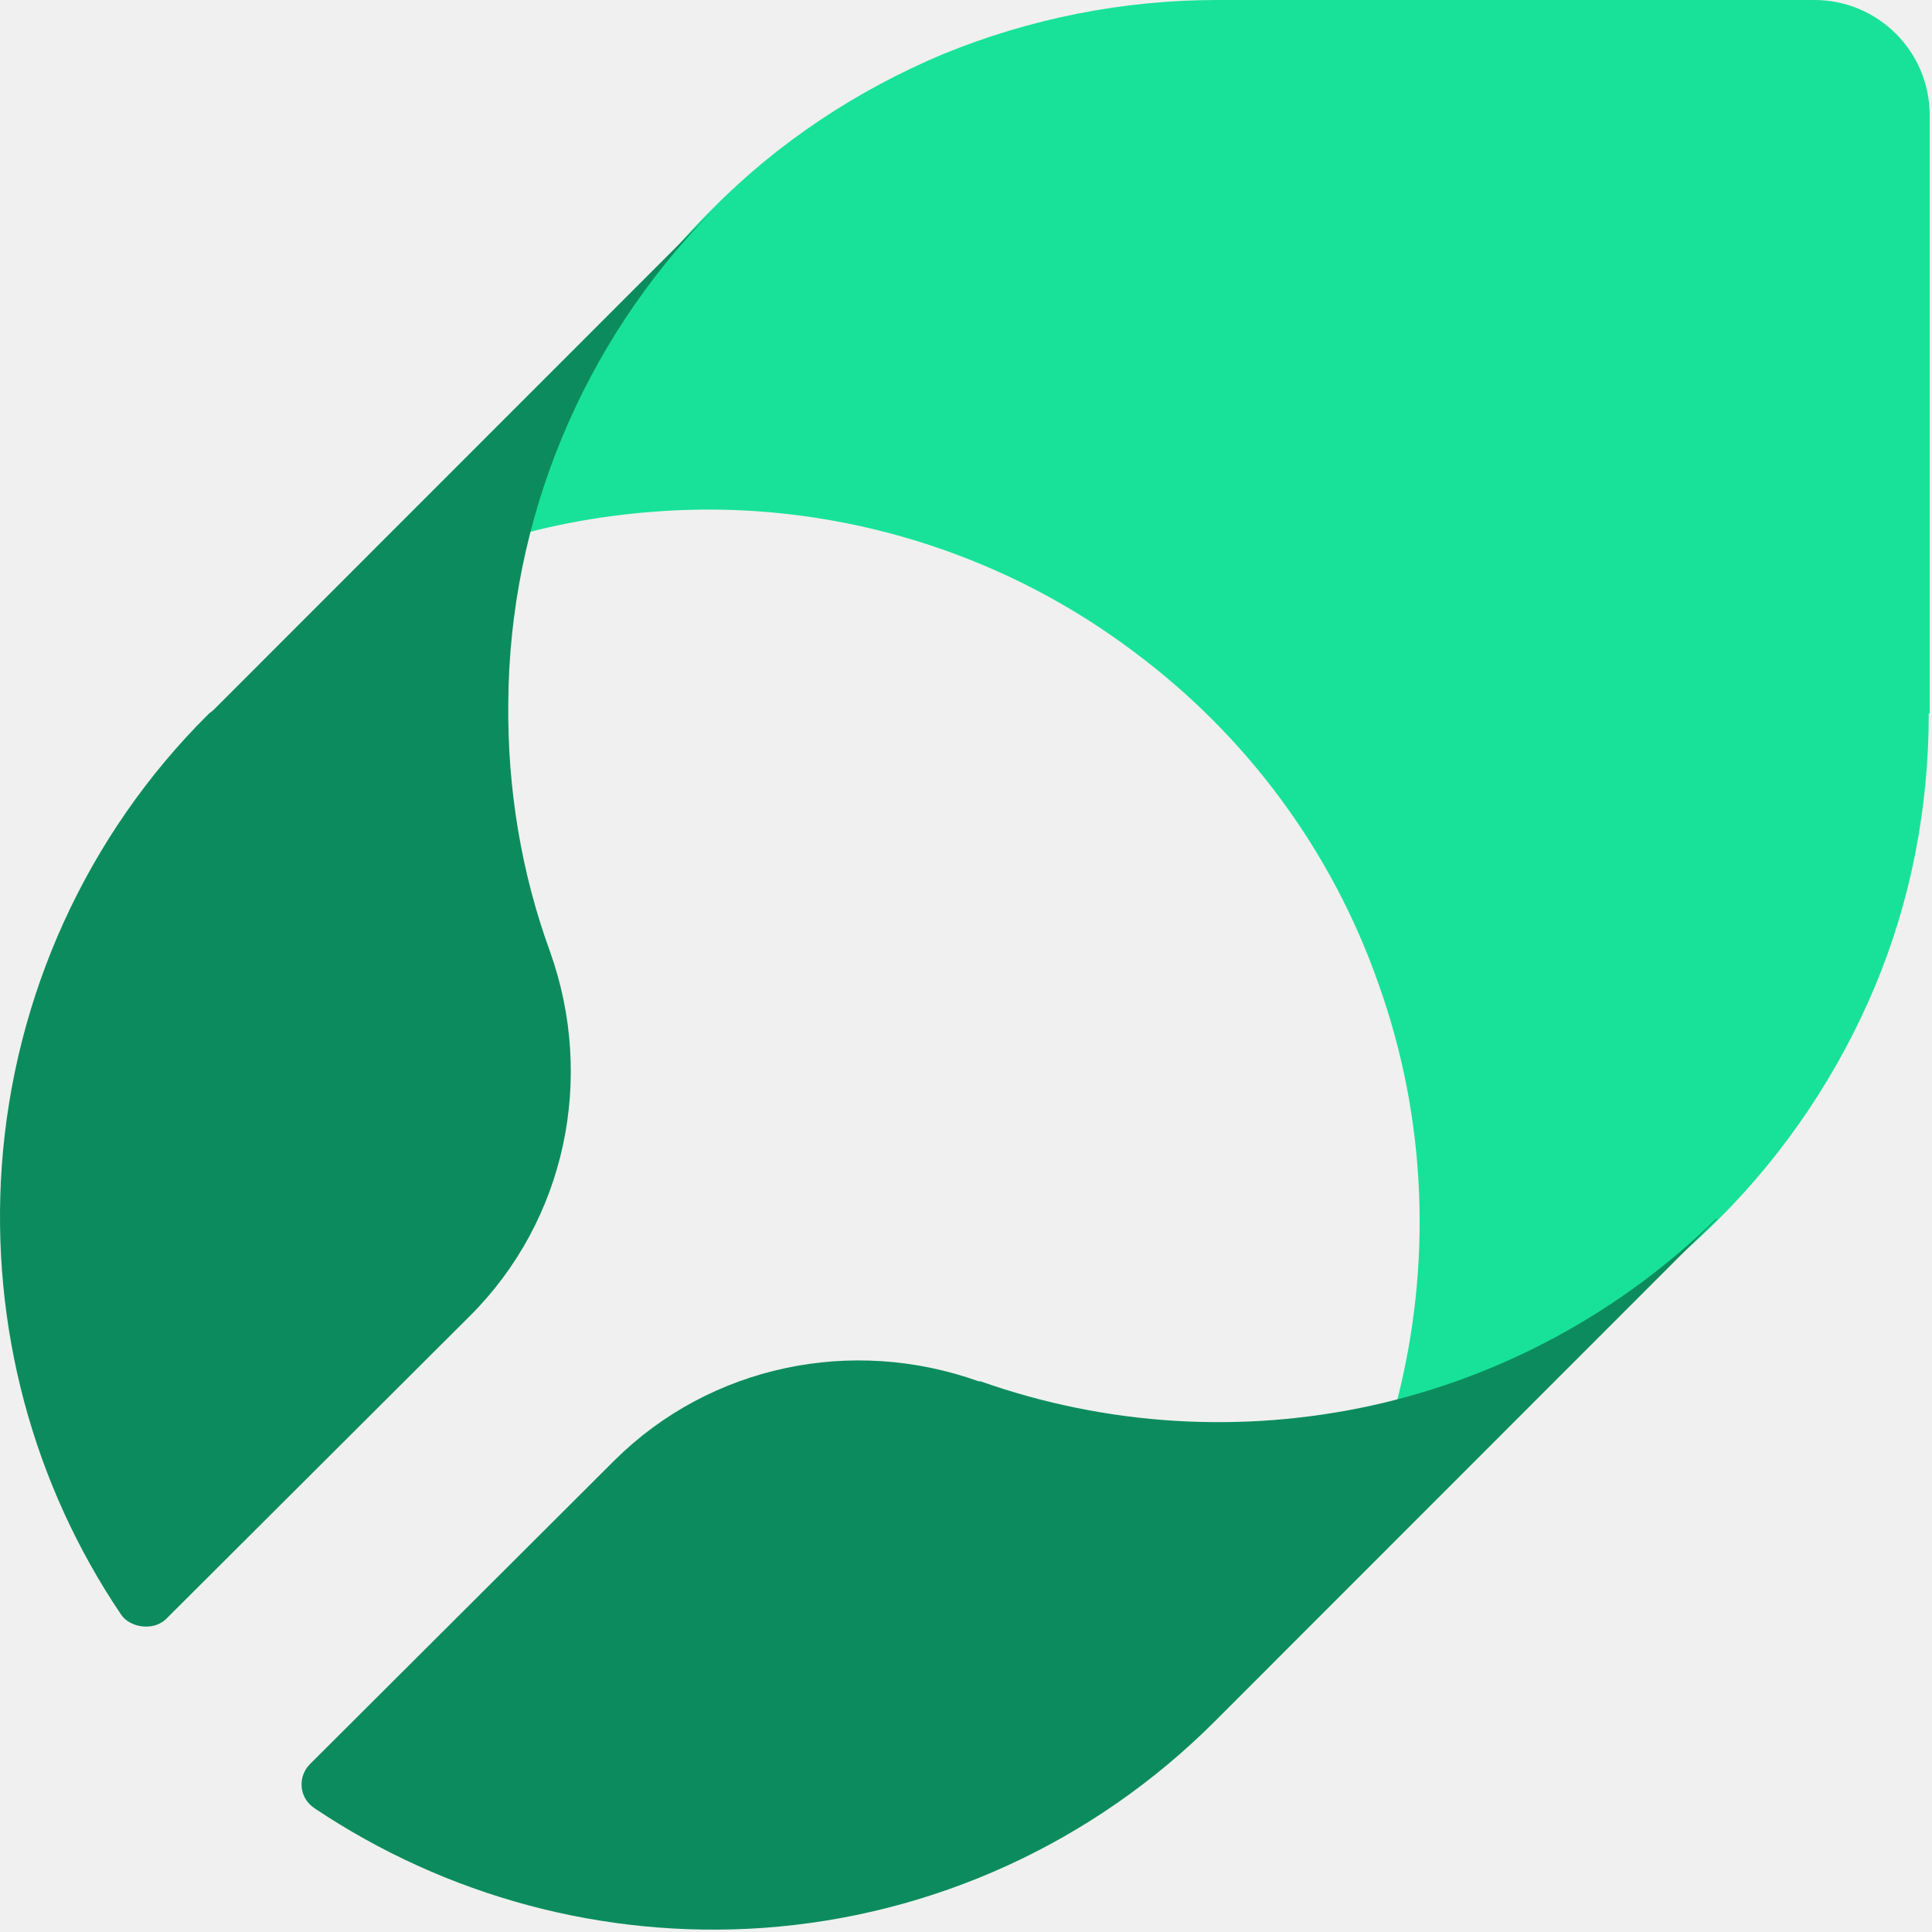
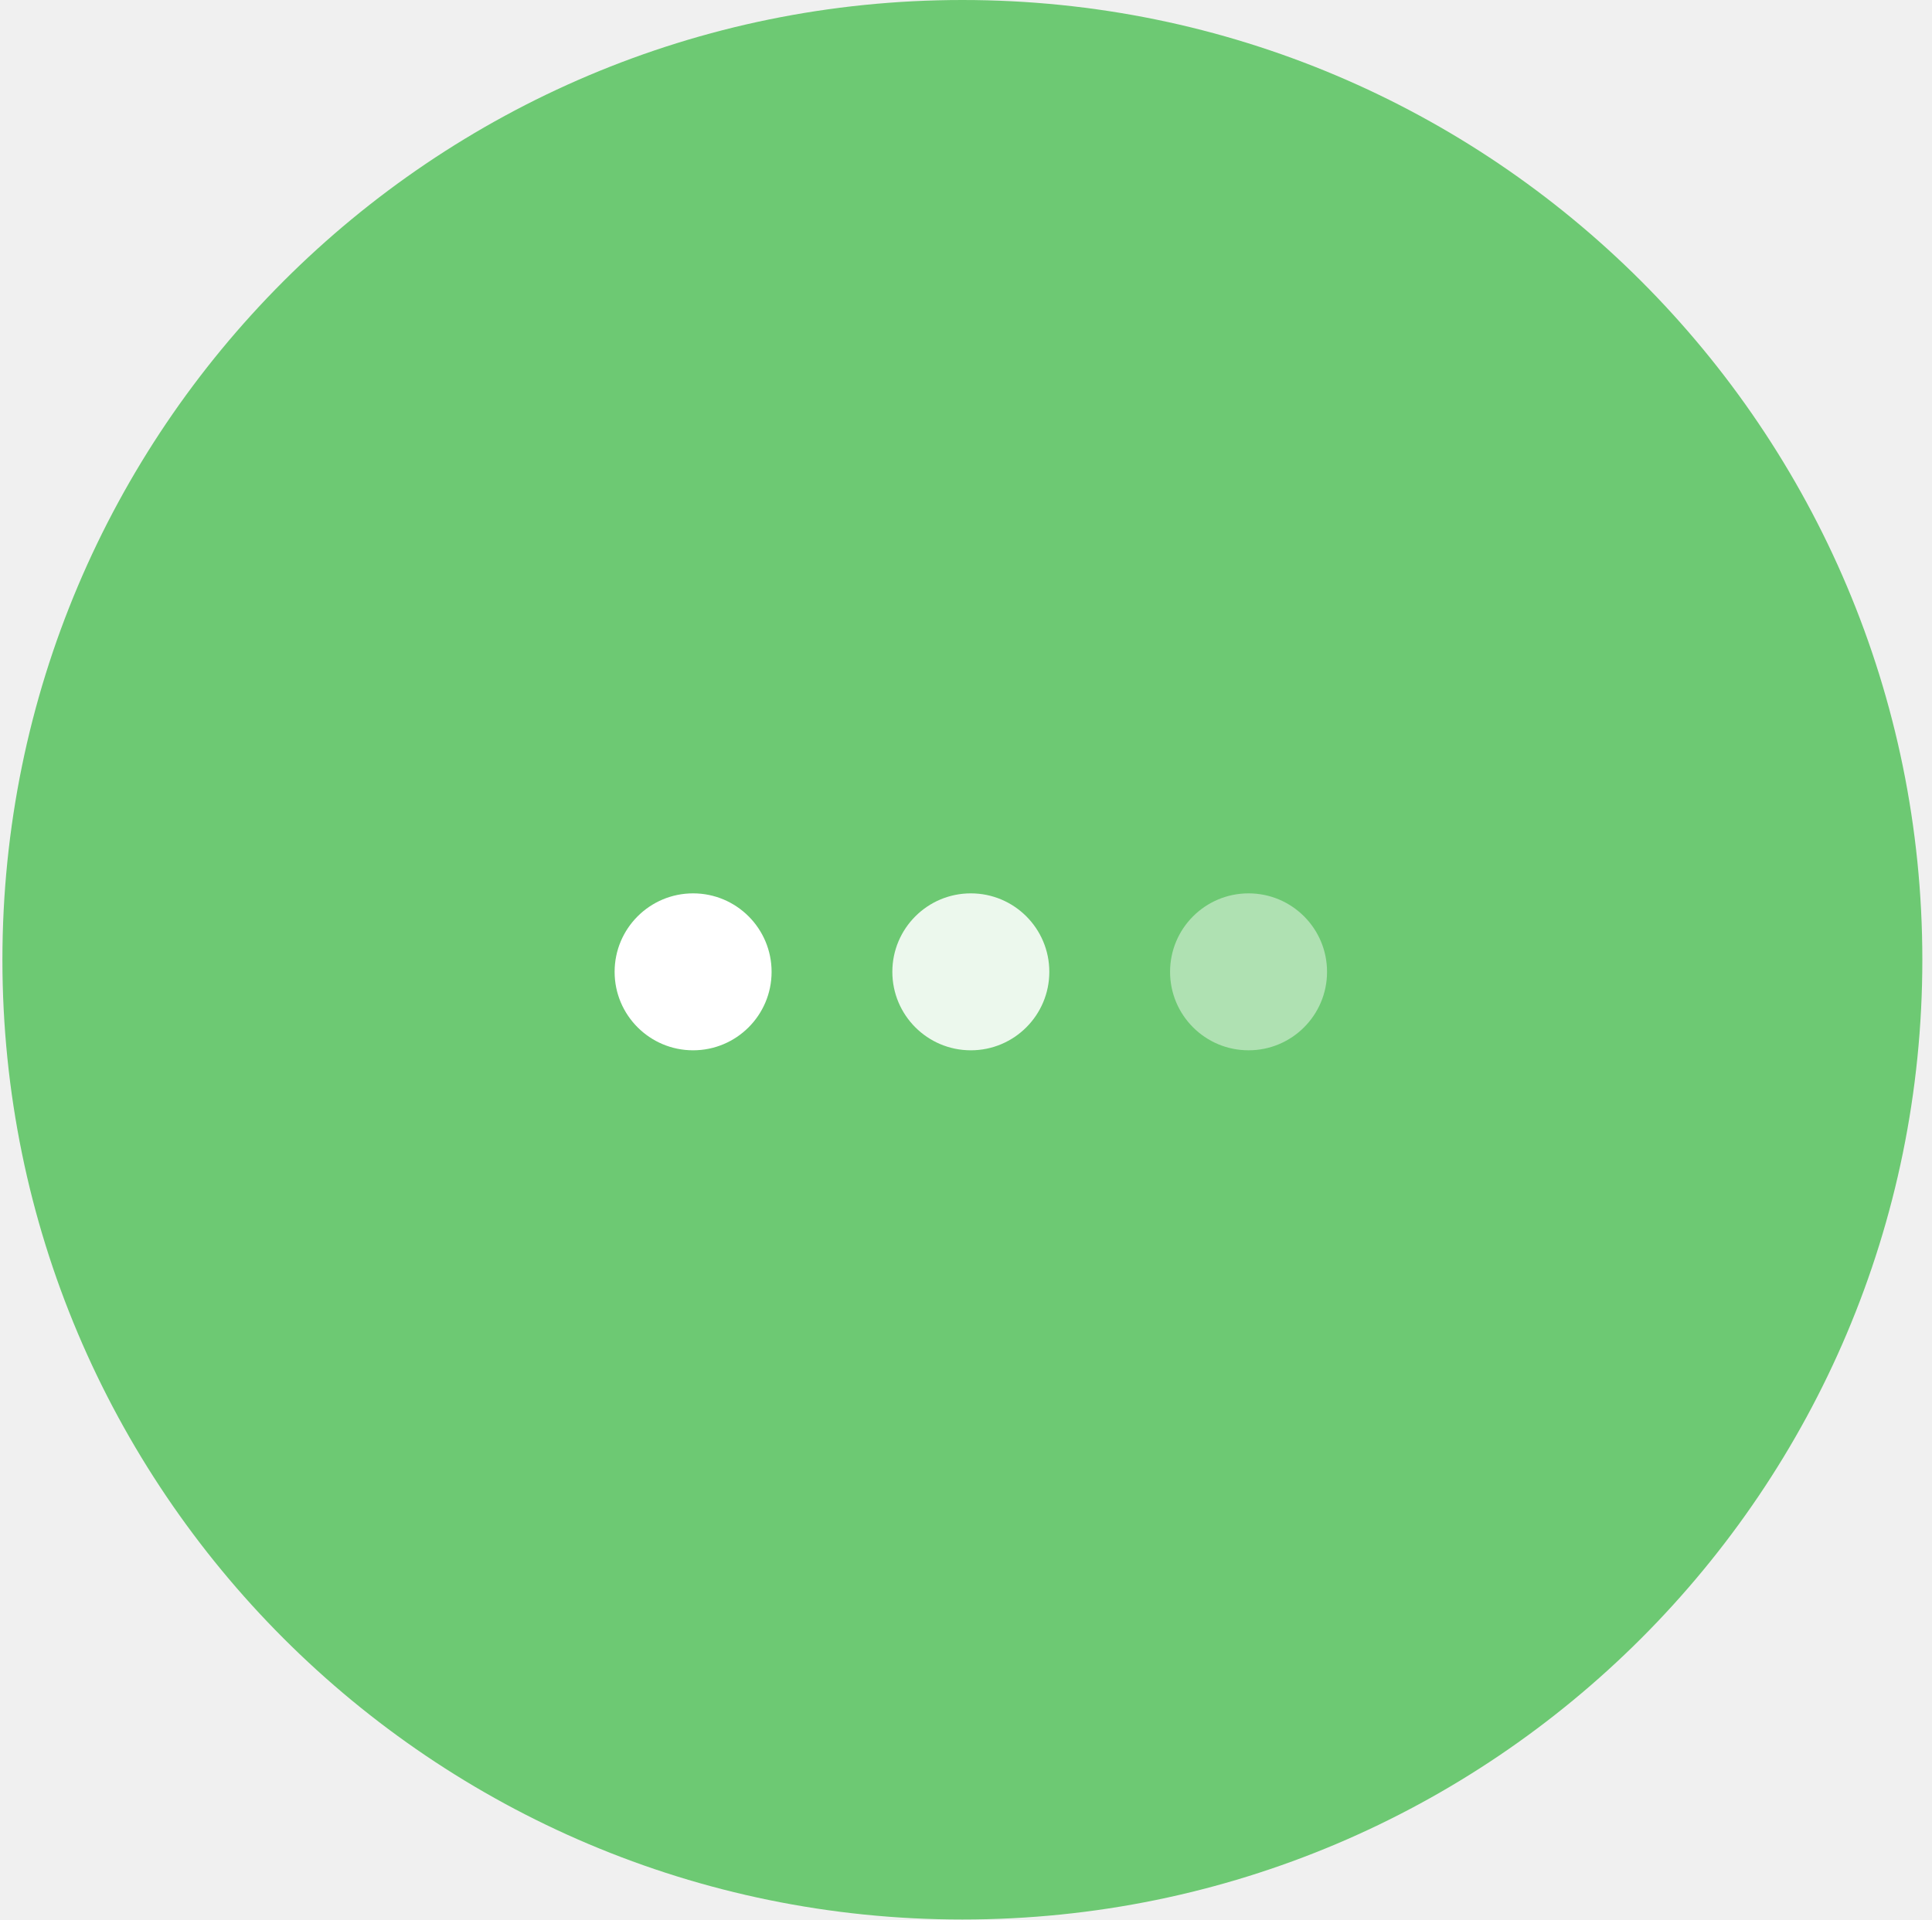
- <svg xmlns="http://www.w3.org/2000/svg" width="502" height="502" viewBox="0 0 502 502" fill="none">
-   <path d="M501.402 185.33V29.962C501.402 13.29 487.876 0 471.453 0H316.156C291.763 0 267.611 4.832 245.15 14.014C222.689 23.438 202.16 36.969 185.012 54.367L183.804 55.575C161.101 78.53 144.92 107.042 136.708 138.454C151.441 134.588 166.656 132.655 181.871 132.413C222.447 131.93 262.298 144.978 294.661 169.383C323.885 191.13 346.104 221.092 358.18 255.645C370.739 290.681 372.188 328.859 362.769 364.862C393.925 356.647 422.666 340.457 445.611 317.744L446.818 316.536C463.966 299.38 477.732 278.841 487.151 256.37C496.571 233.898 501.16 209.735 501.16 185.33H501.402Z" fill="#18E299" />
-   <path d="M132.071 182.706C132.312 135.044 151.32 89.307 184.764 55.125L55.557 184.391C55.076 184.873 54.594 185.113 54.113 185.595C22.593 216.888 3.586 258.774 0.458 303.066C-2.43 344.47 8.397 385.392 31.496 419.575C33.699 422.835 39.677 423.907 43.046 420.778L122.206 341.822C146.989 317.028 154.689 280.198 142.899 247.219C135.44 226.758 131.831 204.852 132.071 182.706Z" fill="#0C8C5E" />
-   <path d="M446.067 316.547C421.284 340.86 390.245 357.71 356.56 365.172C322.634 372.635 287.506 370.468 254.783 358.914C254.783 358.914 254.542 358.914 254.301 358.914C221.338 347.118 184.525 354.821 159.742 379.375L80.581 458.331C77.212 461.701 77.694 467.238 81.784 469.885C115.95 492.754 156.855 503.827 198.24 500.938C242.512 497.809 284.137 478.792 315.656 447.258L316.859 446.054L446.067 316.788V316.547Z" fill="#0C8C5E" />
+ <svg xmlns="http://www.w3.org/2000/svg" width="160" height="159" viewBox="0 0 160 159" fill="none">
+   <path d="M79.7 159C123.607 159 159.2 123.407 159.2 79.5C159.2 35.593 123.607 0 79.7 0C35.793 0 0.2 35.593 0.2 79.5C0.2 123.407 35.793 159 79.7 159Z" fill="#6DC973" />
+   <path d="M57.4 87C60.99 87 63.9 84.09 63.9 80.5C63.9 76.91 60.99 74 57.4 74C53.81 74 50.9 76.91 50.9 80.5C50.9 84.09 53.81 87 57.4 87Z" fill="white" />
+   <path opacity="0.87" d="M80.4 87C83.99 87 86.9 84.09 86.9 80.5C86.9 76.91 83.99 74 80.4 74C76.81 74 73.9 76.91 73.9 80.5C73.9 84.09 76.81 87 80.4 87Z" fill="white" />
+   <path opacity="0.45" d="M103.4 87C106.99 87 109.9 84.09 109.9 80.5C109.9 76.91 106.99 74 103.4 74C99.81 74 96.9 76.91 96.9 80.5C96.9 84.09 99.81 87 103.4 87Z" fill="white" />
</svg>
